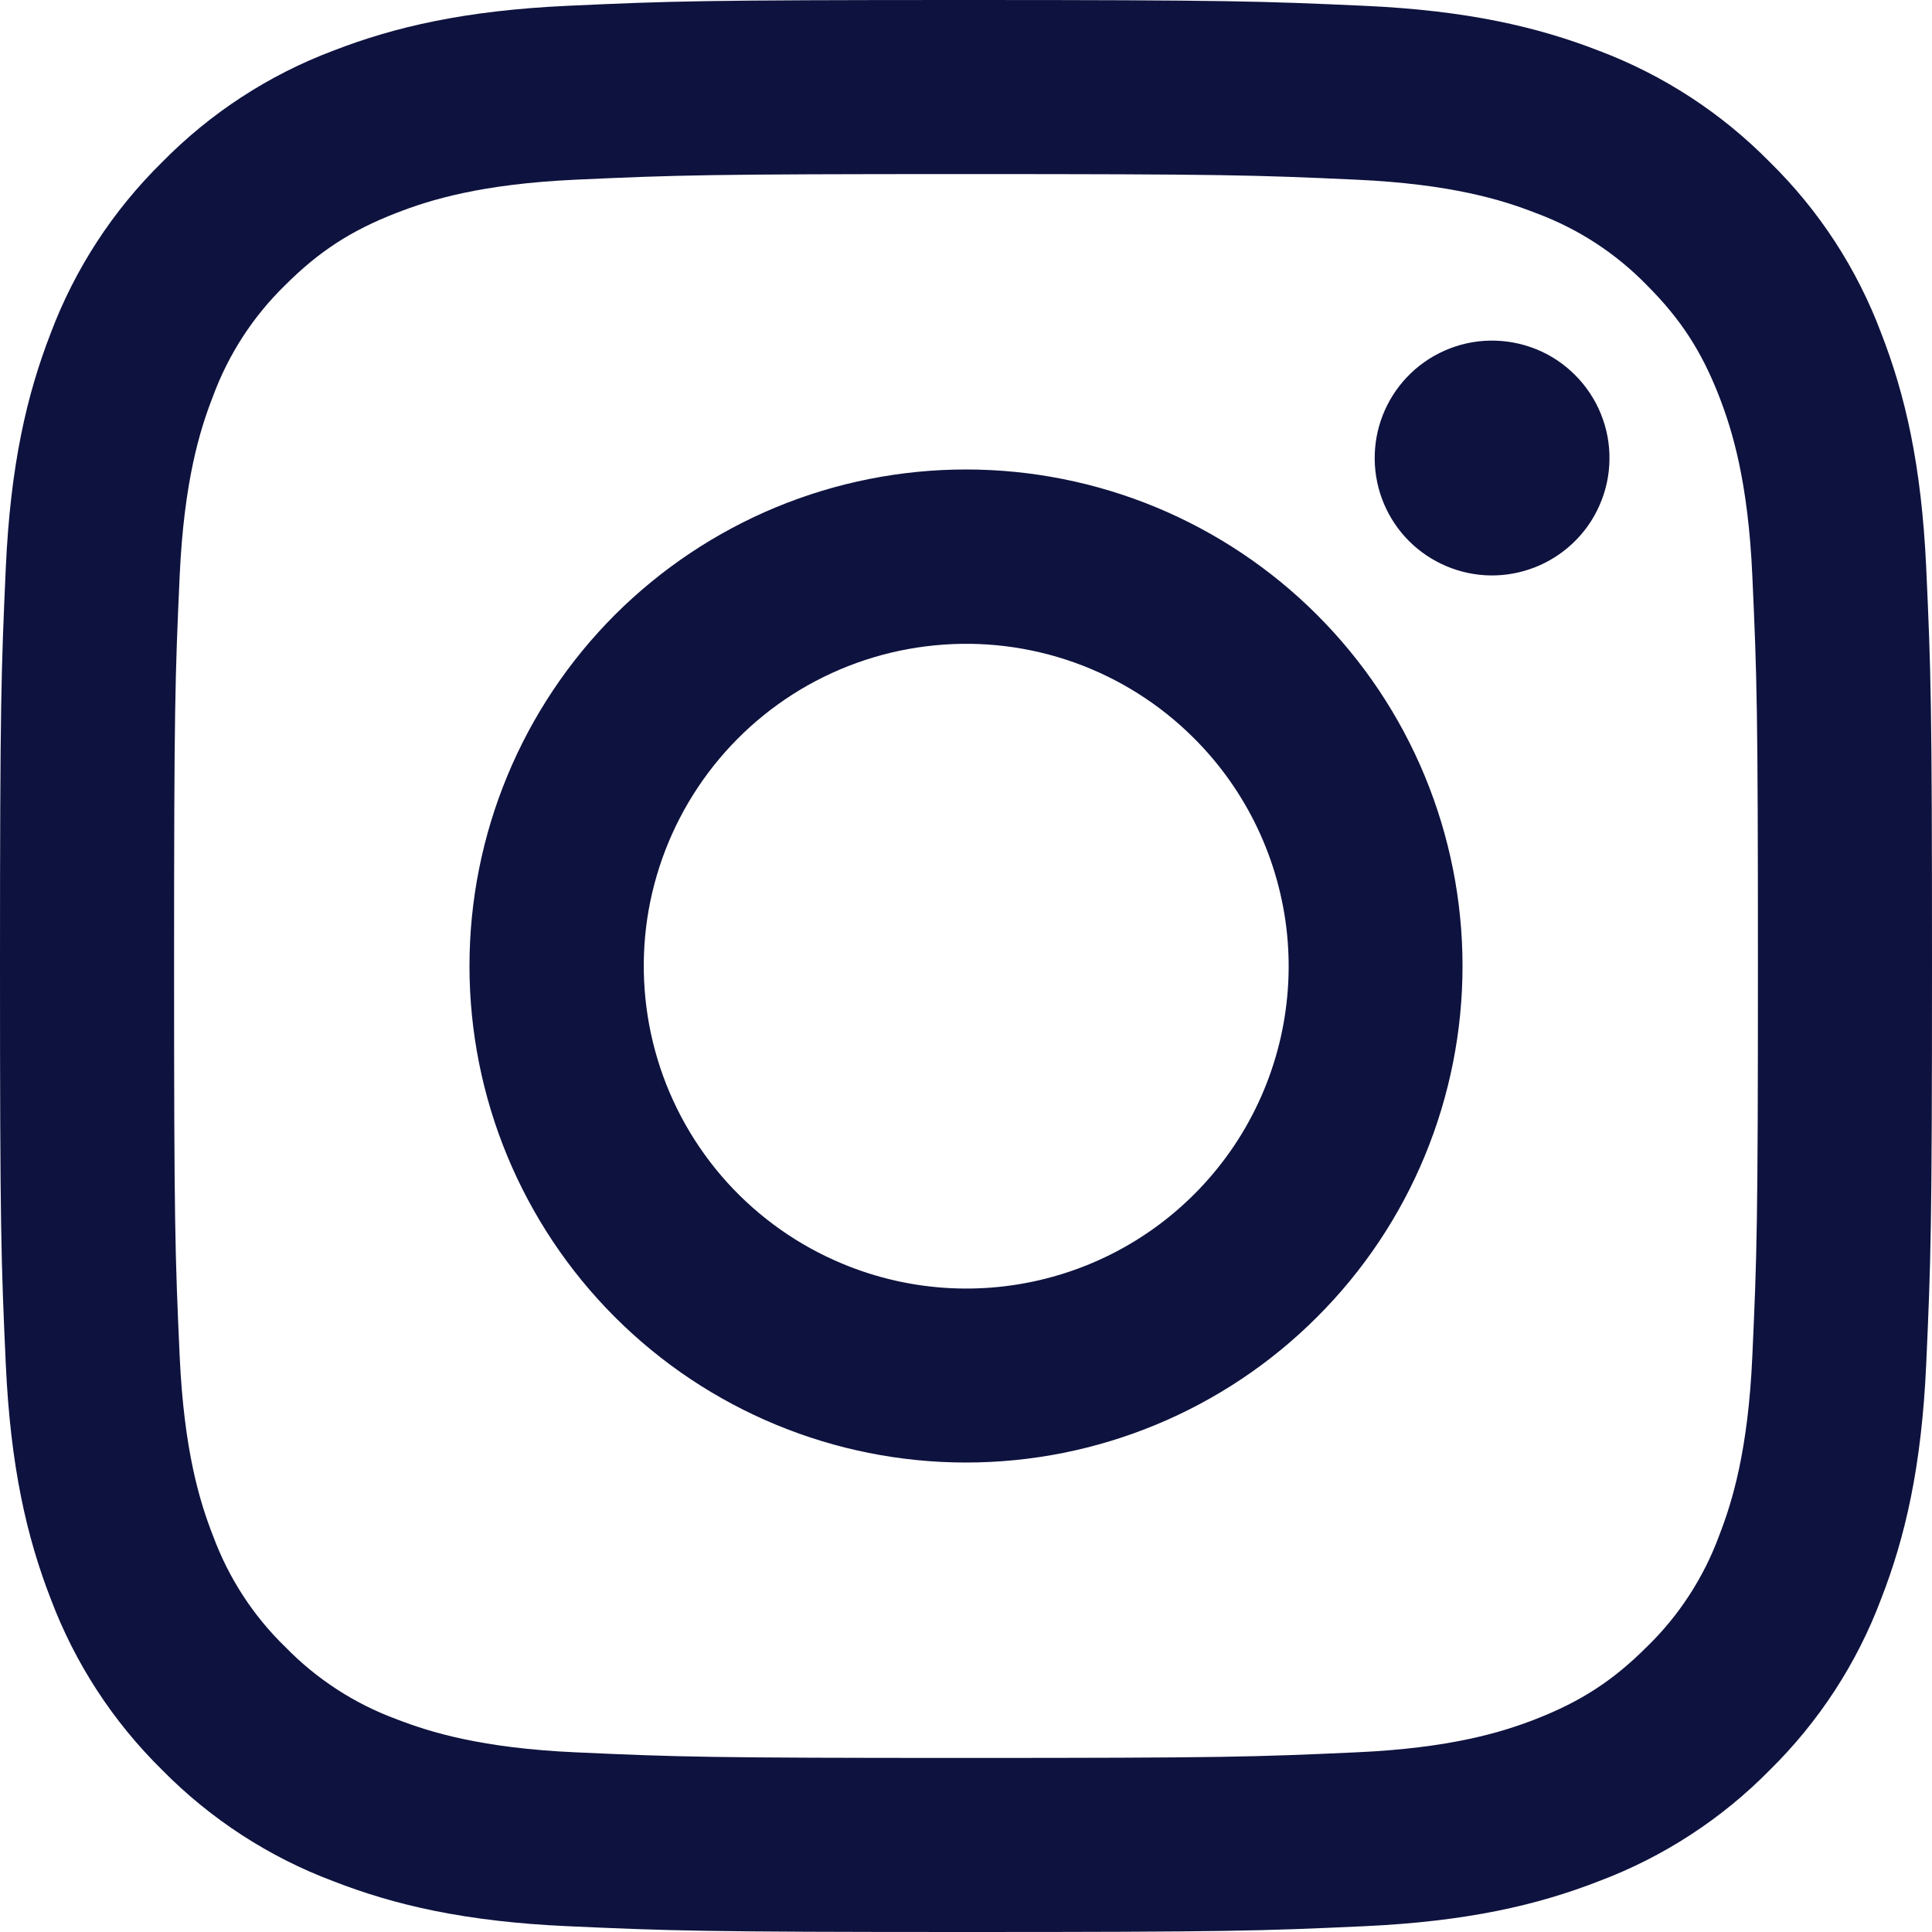
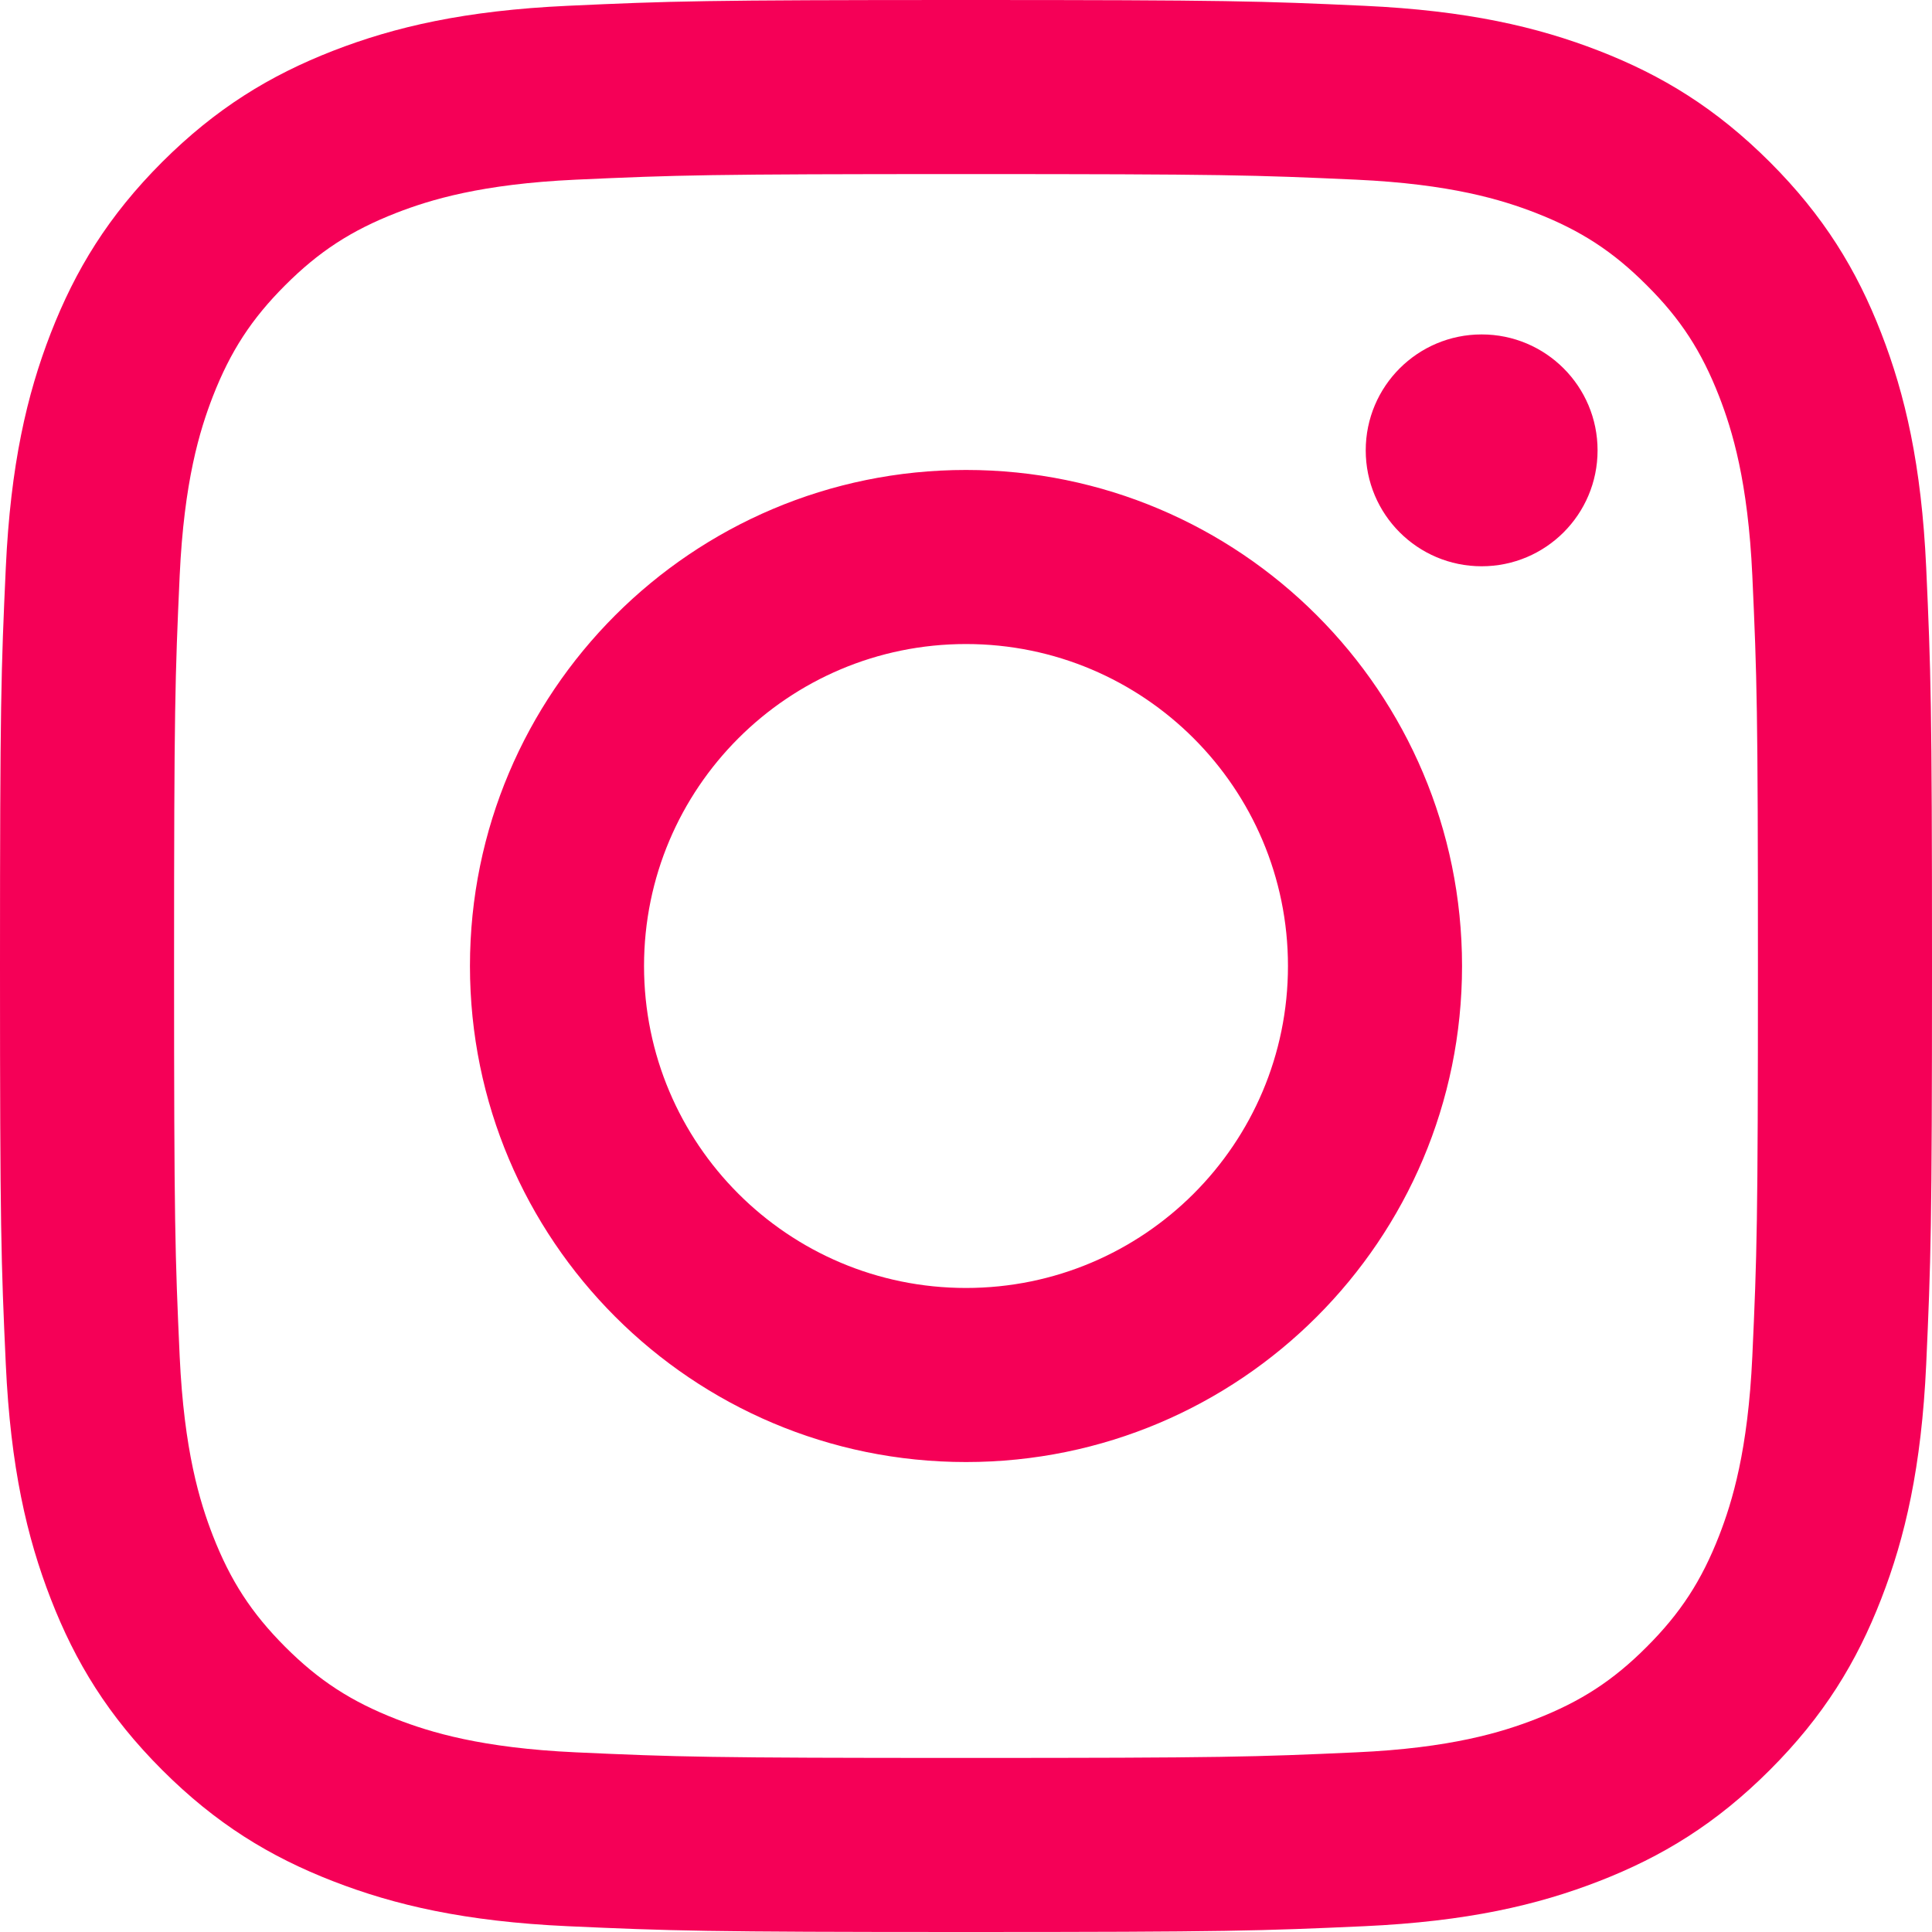
<svg xmlns="http://www.w3.org/2000/svg" width="20" height="20" viewBox="0 0 20 20" fill="none">
-   <path fill-rule="evenodd" clip-rule="evenodd" d="M5.877 0.06C6.944 0.011 7.284 0 10 0C12.716 0 13.056 0.012 14.122 0.06C15.187 0.108 15.915 0.278 16.551 0.525C17.217 0.776 17.822 1.17 18.322 1.679C18.831 2.178 19.224 2.782 19.474 3.449C19.722 4.085 19.891 4.813 19.94 5.876C19.989 6.945 20 7.285 20 10C20 12.716 19.988 13.056 19.94 14.123C19.892 15.186 19.722 15.914 19.474 16.55C19.224 17.217 18.83 17.822 18.322 18.322C17.822 18.831 17.217 19.224 16.551 19.474C15.915 19.722 15.187 19.891 14.124 19.94C13.056 19.989 12.716 20 10 20C7.284 20 6.944 19.988 5.877 19.94C4.814 19.892 4.086 19.722 3.45 19.474C2.783 19.224 2.178 18.83 1.678 18.322C1.169 17.822 0.776 17.218 0.525 16.551C0.278 15.915 0.109 15.187 0.06 14.124C0.011 13.056 0 12.716 0 10C0 7.284 0.012 6.944 0.06 5.878C0.108 4.813 0.278 4.085 0.525 3.449C0.776 2.782 1.17 2.178 1.679 1.678C2.178 1.17 2.782 0.776 3.449 0.525C4.085 0.278 4.813 0.109 5.876 0.06H5.877ZM14.041 1.86C12.986 1.812 12.67 1.802 10 1.802C7.33 1.802 7.014 1.812 5.959 1.86C4.984 1.905 4.455 2.067 4.102 2.205C3.635 2.386 3.302 2.602 2.952 2.952C2.62 3.275 2.365 3.668 2.205 4.102C2.067 4.455 1.905 4.984 1.86 5.959C1.812 7.014 1.802 7.33 1.802 10C1.802 12.67 1.812 12.986 1.86 14.041C1.905 15.016 2.067 15.546 2.205 15.898C2.365 16.332 2.62 16.726 2.952 17.048C3.275 17.38 3.668 17.636 4.102 17.796C4.455 17.933 4.984 18.096 5.959 18.14C7.014 18.188 7.329 18.198 10 18.198C12.671 18.198 12.986 18.188 14.041 18.14C15.016 18.096 15.546 17.933 15.898 17.796C16.364 17.614 16.698 17.398 17.048 17.048C17.38 16.726 17.636 16.332 17.796 15.898C17.933 15.546 18.096 15.016 18.14 14.041C18.188 12.986 18.198 12.67 18.198 10C18.198 7.33 18.188 7.014 18.14 5.959C18.096 4.984 17.933 4.455 17.796 4.102C17.614 3.635 17.398 3.302 17.048 2.952C16.725 2.62 16.332 2.365 15.898 2.205C15.546 2.067 15.016 1.905 14.041 1.86V1.86ZM8.723 13.083C9.436 13.38 10.23 13.42 10.97 13.196C11.71 12.973 12.348 12.499 12.778 11.857C13.207 11.214 13.4 10.443 13.324 9.674C13.247 8.905 12.906 8.186 12.359 7.641C12.01 7.292 11.588 7.025 11.124 6.859C10.659 6.693 10.164 6.632 9.673 6.681C9.182 6.729 8.708 6.886 8.285 7.139C7.862 7.393 7.501 7.737 7.227 8.147C6.953 8.557 6.773 9.023 6.7 9.511C6.628 9.999 6.665 10.497 6.808 10.969C6.951 11.441 7.197 11.875 7.528 12.241C7.859 12.606 8.267 12.894 8.723 13.083ZM6.365 6.365C6.843 5.888 7.409 5.51 8.033 5.251C8.657 4.993 9.325 4.86 10 4.86C10.675 4.86 11.343 4.993 11.967 5.251C12.591 5.51 13.157 5.888 13.634 6.365C14.112 6.843 14.491 7.409 14.749 8.033C15.007 8.657 15.14 9.325 15.14 10C15.14 10.675 15.007 11.343 14.749 11.967C14.491 12.591 14.112 13.157 13.634 13.634C12.671 14.598 11.363 15.14 10 15.14C8.637 15.14 7.329 14.598 6.365 13.634C5.402 12.671 4.86 11.363 4.86 10C4.86 8.637 5.402 7.329 6.365 6.365V6.365ZM16.28 5.625C16.398 5.514 16.493 5.38 16.558 5.231C16.624 5.082 16.659 4.922 16.661 4.759C16.664 4.596 16.633 4.435 16.572 4.284C16.511 4.134 16.42 3.997 16.305 3.882C16.19 3.767 16.054 3.676 15.903 3.615C15.752 3.554 15.591 3.524 15.428 3.526C15.266 3.528 15.105 3.563 14.956 3.629C14.808 3.694 14.673 3.789 14.562 3.907C14.345 4.137 14.226 4.443 14.231 4.759C14.235 5.075 14.363 5.377 14.586 5.601C14.81 5.824 15.112 5.952 15.428 5.957C15.744 5.961 16.05 5.842 16.28 5.625V5.625Z" fill="#0E123E" />
+   <path d="M10 1.802C12.67 1.802 12.986 1.812 14.041 1.86C15.016 1.905 15.545 2.067 15.898 2.204C16.364 2.386 16.698 2.603 17.047 2.953C17.398 3.302 17.614 3.636 17.796 4.102C17.933 4.455 18.095 4.984 18.14 5.959C18.188 7.014 18.198 7.33 18.198 10C18.198 12.67 18.188 12.986 18.14 14.041C18.095 15.016 17.933 15.545 17.796 15.898C17.614 16.364 17.397 16.698 17.047 17.048C16.698 17.398 16.364 17.614 15.898 17.796C15.545 17.933 15.016 18.096 14.041 18.14C12.986 18.188 12.67 18.198 10 18.198C7.33 18.198 7.013 18.188 5.959 18.14C4.984 18.095 4.455 17.933 4.102 17.796C3.636 17.614 3.302 17.398 2.952 17.048C2.603 16.698 2.386 16.364 2.204 15.898C2.067 15.545 1.905 15.016 1.86 14.041C1.812 12.986 1.802 12.67 1.802 10C1.802 7.33 1.812 7.014 1.86 5.959C1.905 4.984 2.067 4.455 2.204 4.102C2.386 3.636 2.603 3.302 2.952 2.953C3.302 2.603 3.636 2.386 4.102 2.204C4.455 2.067 4.984 1.905 5.959 1.86C7.014 1.812 7.33 1.802 10 1.802V1.802ZM10 0C7.284 0 6.944 0.011 5.877 0.06C4.813 0.109 4.086 0.278 3.45 0.525C2.792 0.781 2.234 1.123 1.678 1.678C1.122 2.234 0.781 2.792 0.525 3.45C0.278 4.086 0.109 4.813 0.06 5.877C0.011 6.944 0 7.284 0 10C0 12.716 0.011 13.056 0.06 14.123C0.109 15.187 0.278 15.914 0.525 16.55C0.78 17.208 1.122 17.766 1.678 18.322C2.234 18.878 2.792 19.22 3.45 19.475C4.086 19.722 4.813 19.891 5.877 19.94C6.944 19.988 7.284 20 10 20C12.716 20 13.056 19.988 14.123 19.94C15.187 19.891 15.914 19.722 16.55 19.475C17.208 19.22 17.766 18.878 18.322 18.322C18.878 17.766 19.22 17.208 19.475 16.55C19.722 15.914 19.891 15.187 19.94 14.123C19.988 13.056 20 12.716 20 10C20 7.284 19.988 6.944 19.94 5.877C19.891 4.813 19.722 4.086 19.475 3.45C19.22 2.792 18.878 2.234 18.322 1.678C17.766 1.123 17.208 0.78 16.55 0.525C15.914 0.278 15.187 0.109 14.123 0.06C13.056 0.011 12.716 0 10 0ZM10 4.865C7.164 4.865 4.865 7.164 4.865 10C4.865 12.836 7.164 15.135 10 15.135C12.836 15.135 15.135 12.836 15.135 10C15.135 7.164 12.836 4.865 10 4.865V4.865ZM10 13.333C8.159 13.333 6.667 11.841 6.667 10C6.667 8.159 8.159 6.667 10 6.667C11.841 6.667 13.333 8.159 13.333 10C13.333 11.841 11.841 13.333 10 13.333ZM16.538 4.662C16.538 5.325 16.001 5.862 15.338 5.862C14.675 5.862 14.138 5.325 14.138 4.662C14.138 3.999 14.675 3.462 15.338 3.462C16.001 3.462 16.538 3.999 16.538 4.662V4.662Z" fill="#F50057" />
</svg>
